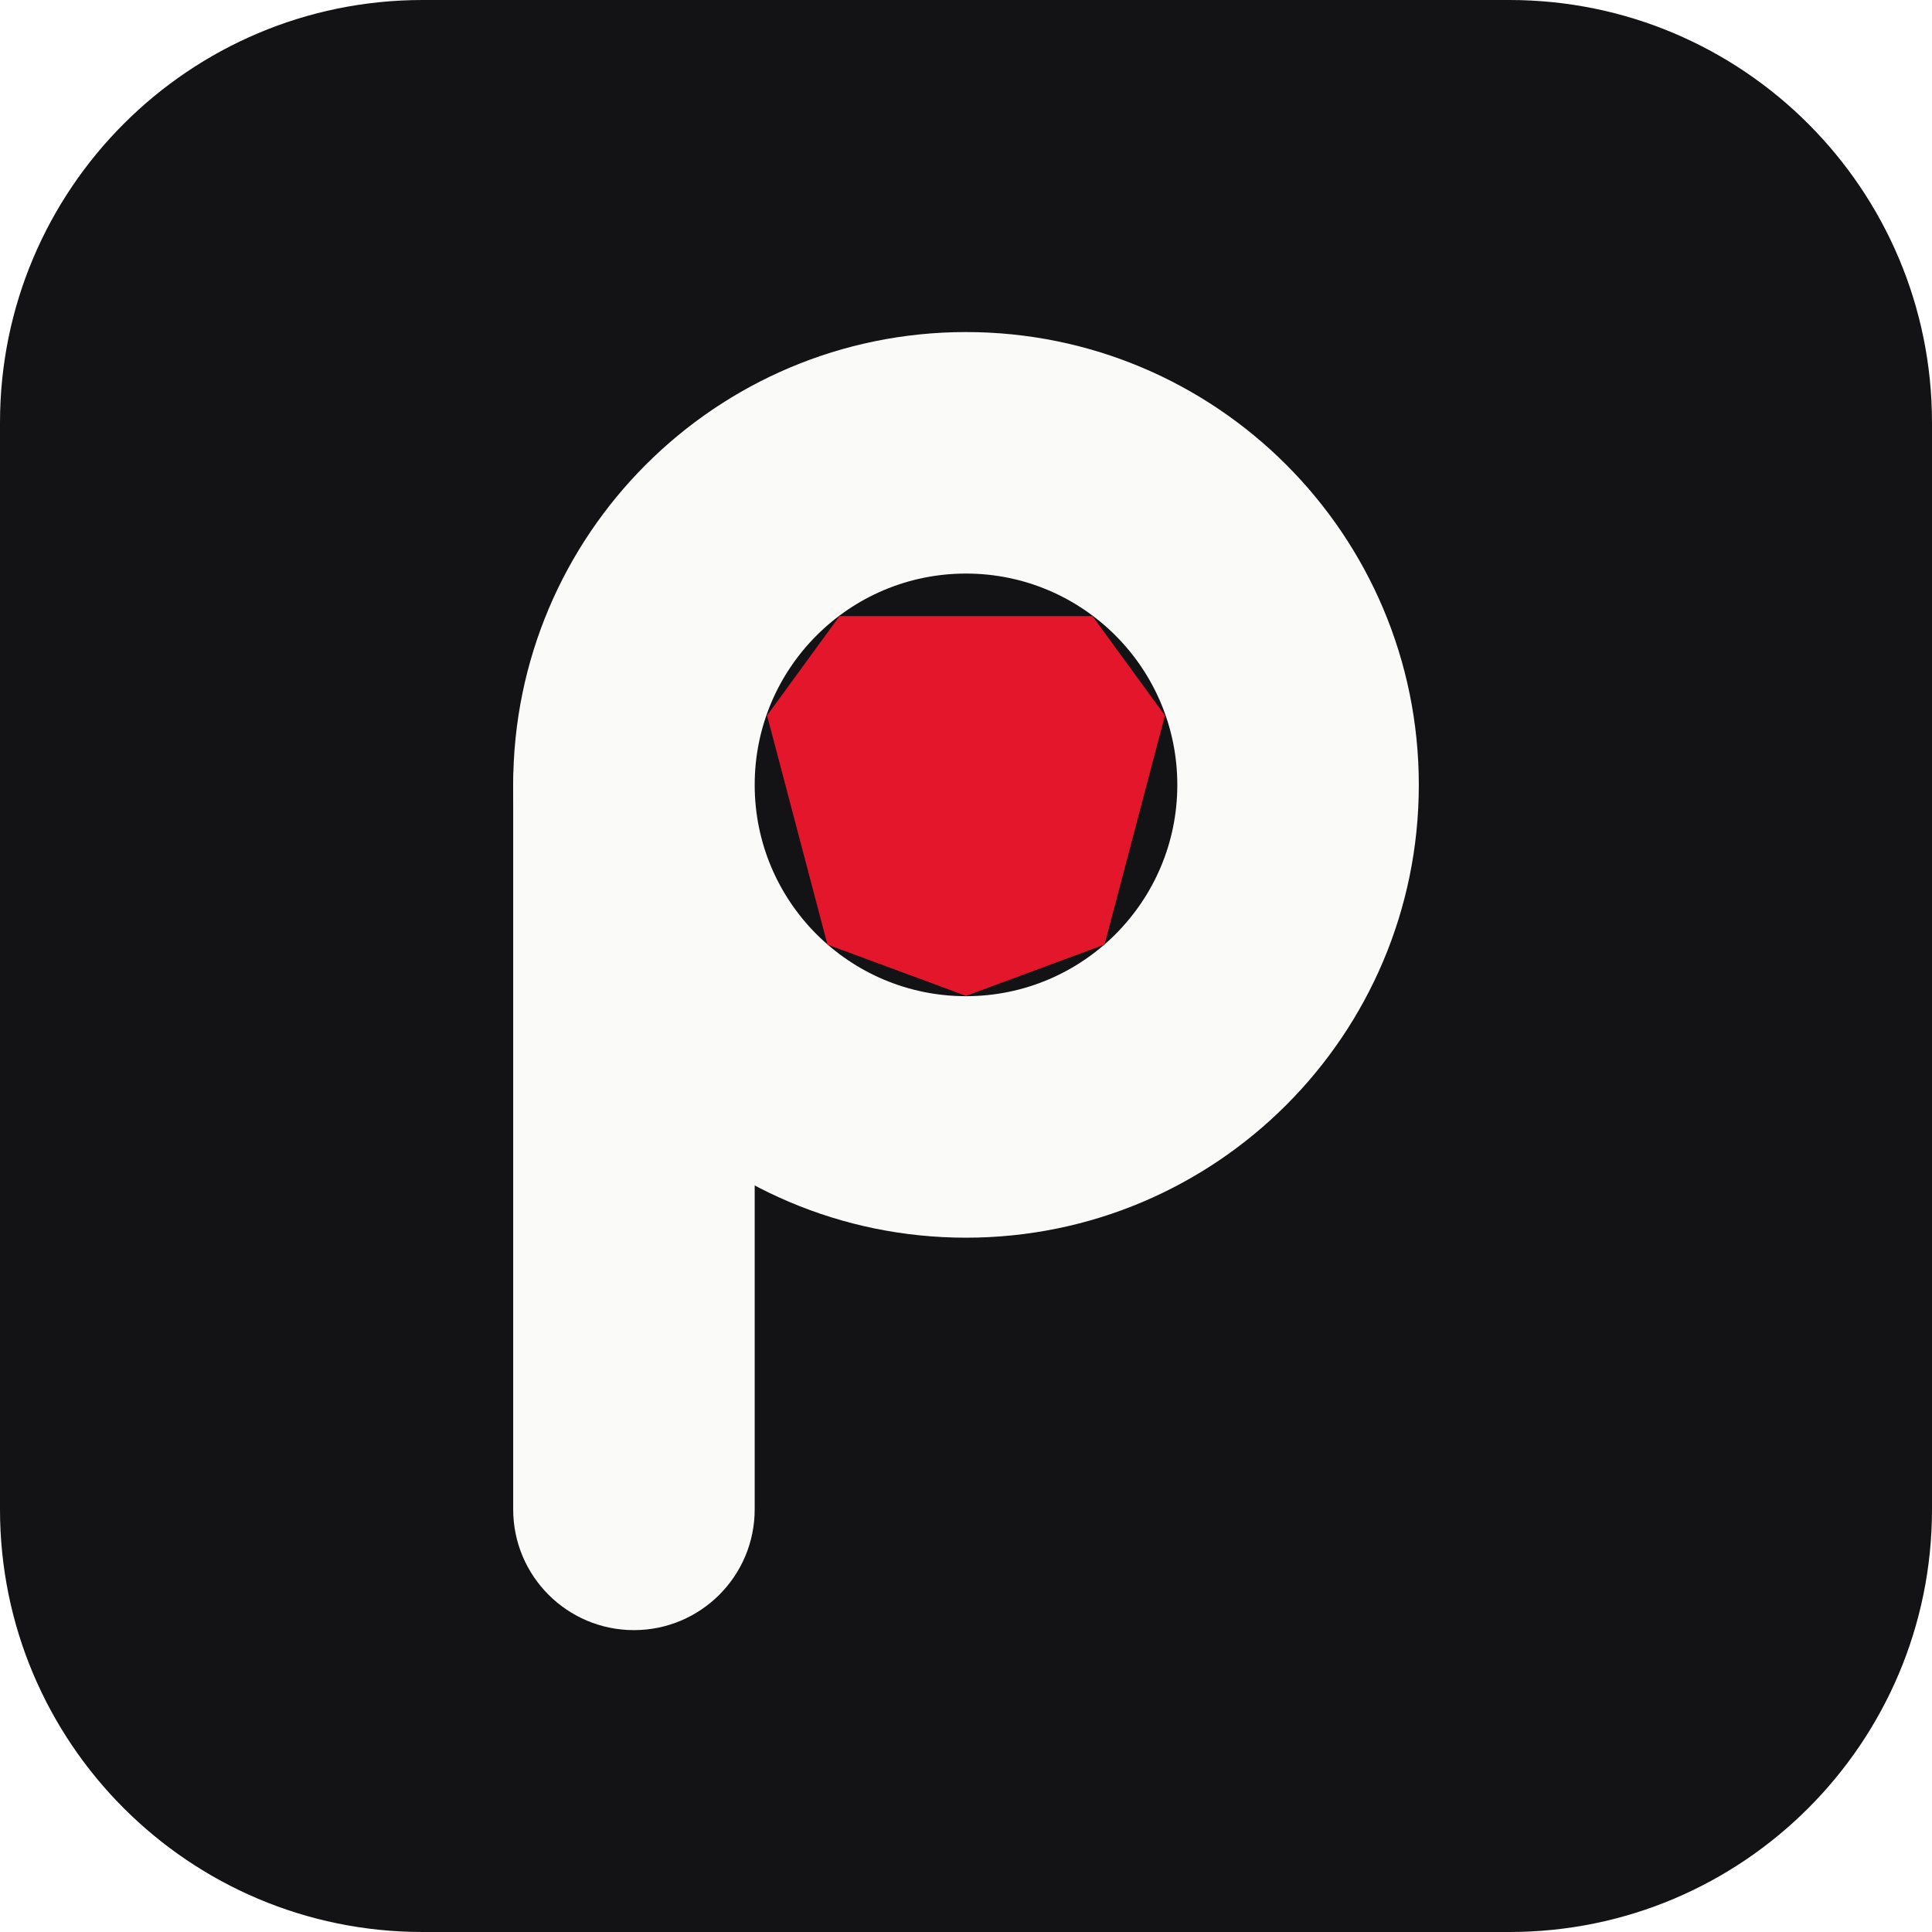
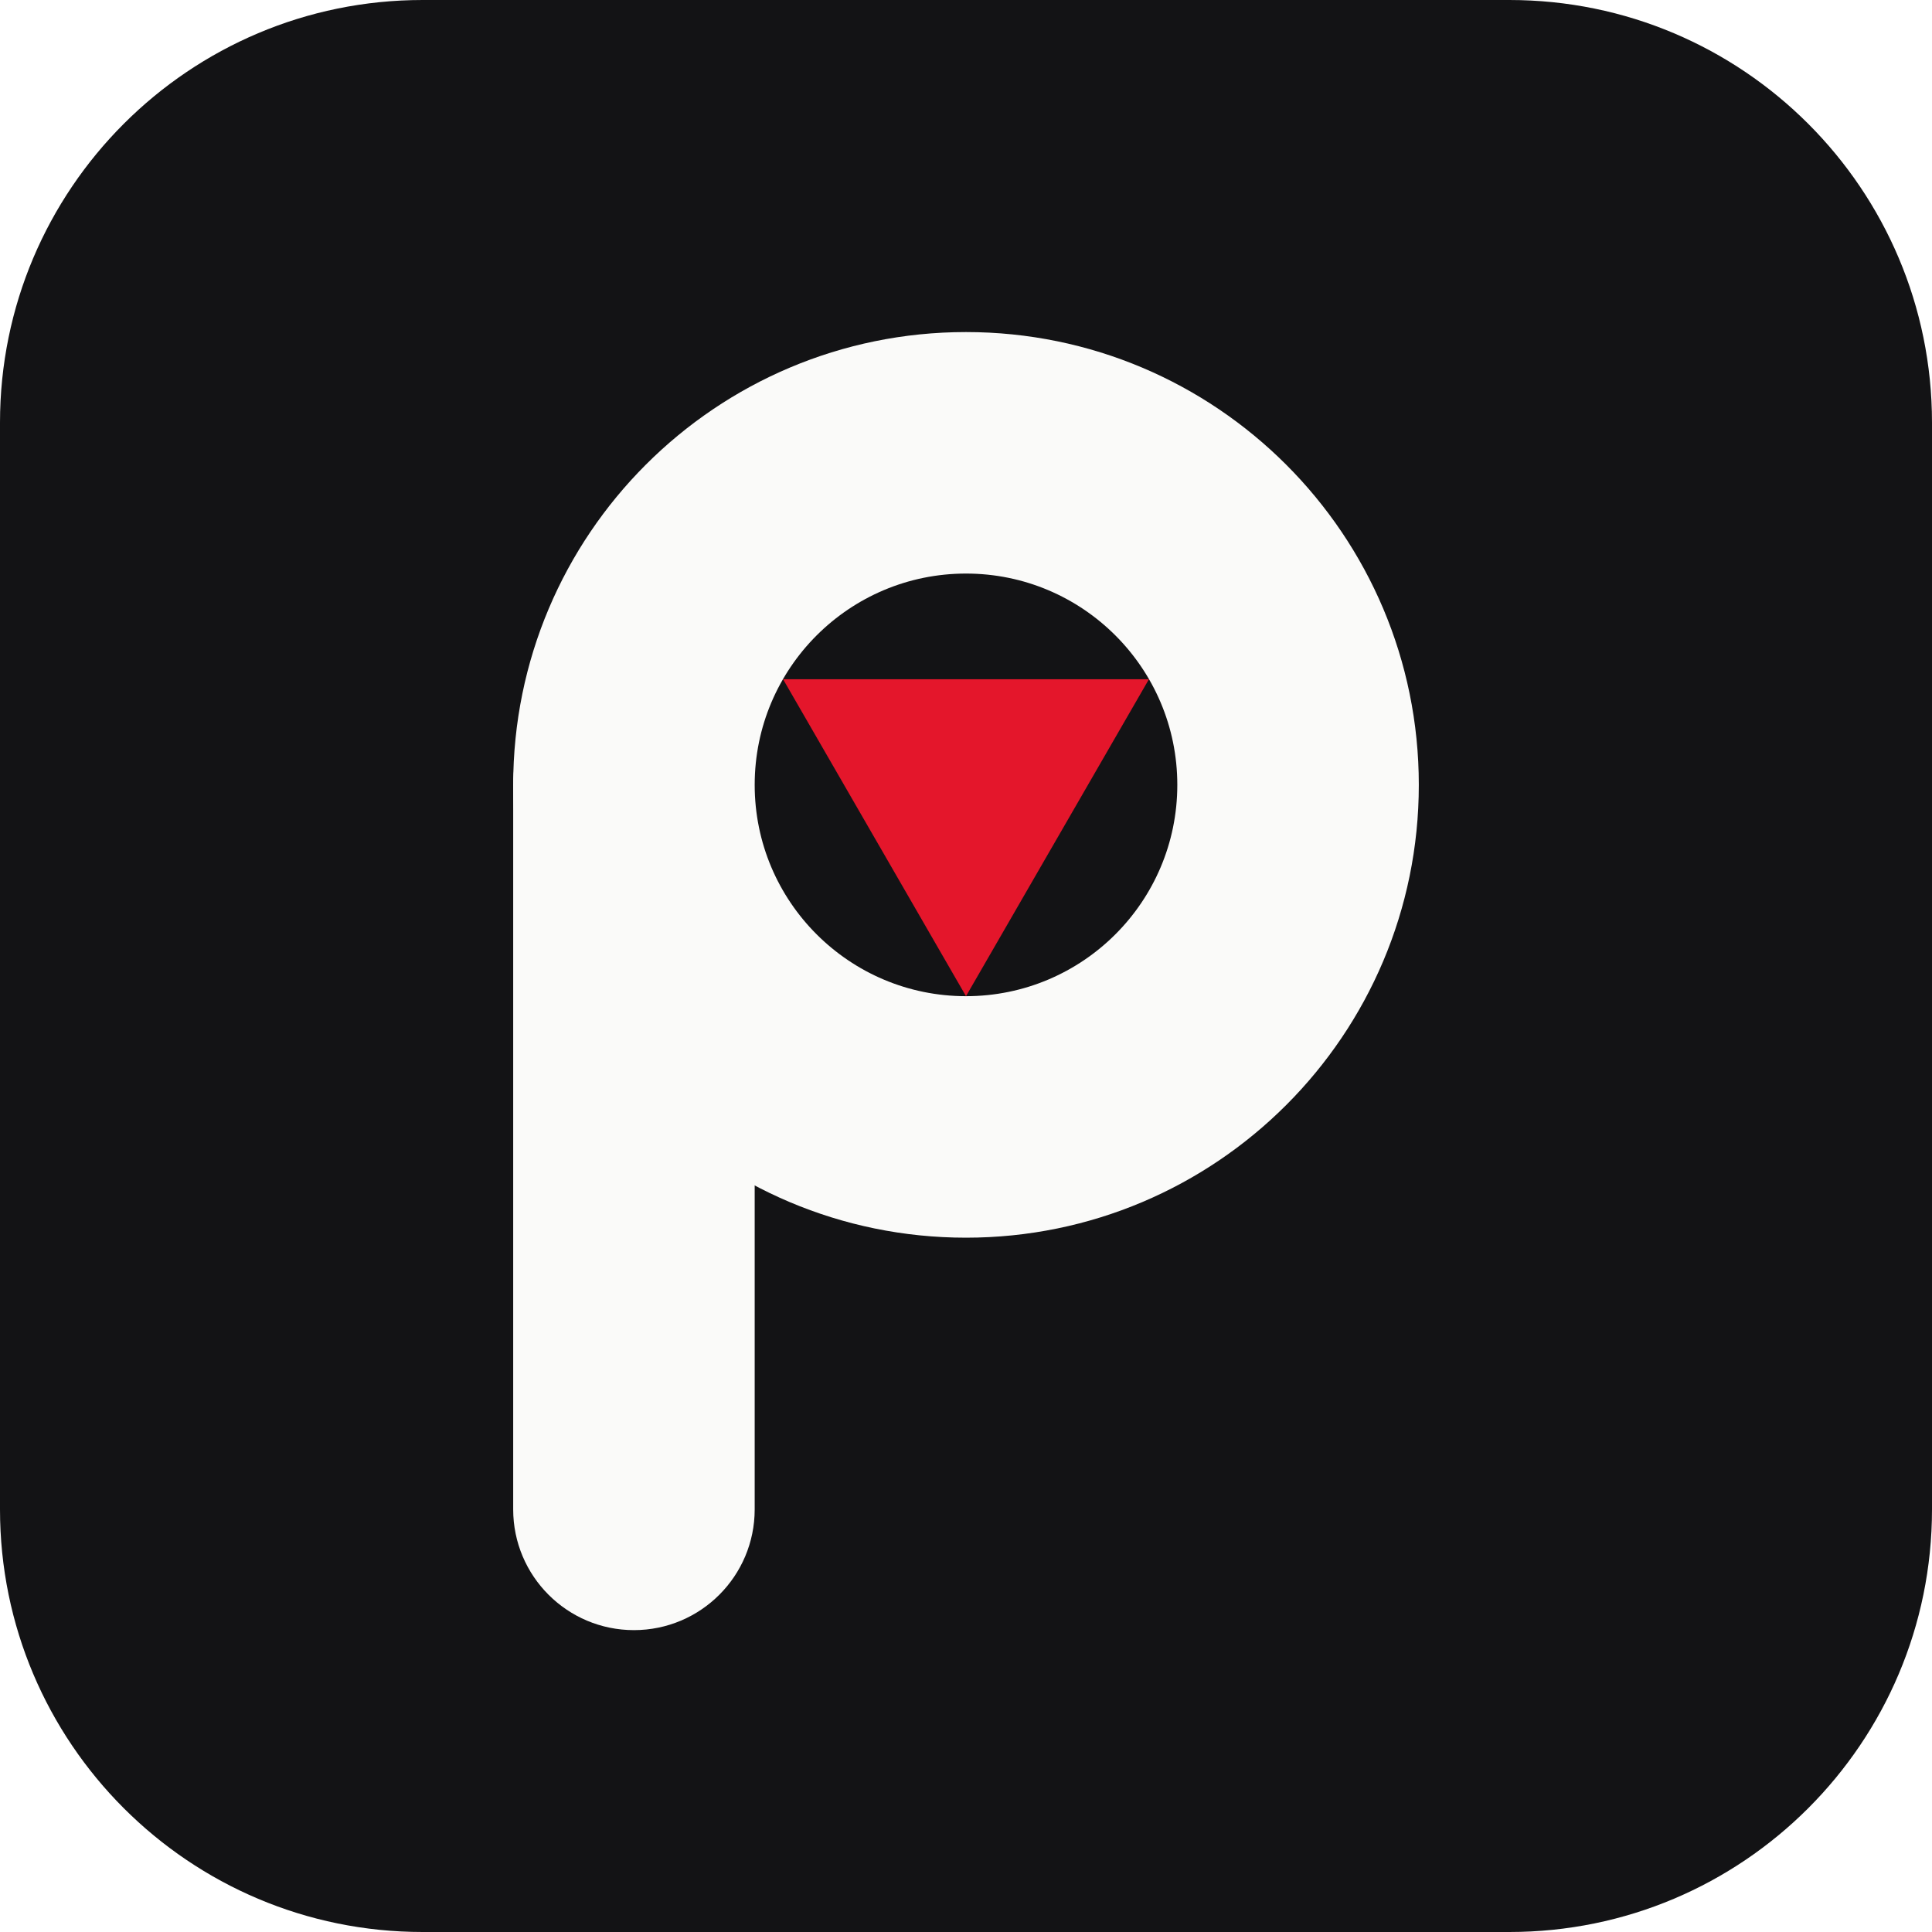
<svg xmlns="http://www.w3.org/2000/svg" viewBox="0 0 64 64">
  <rect width="64" height="64" rx="14" fill="#131315" />
  <rect x="17" y="22" width="8" height="32" rx="4" fill="#FAFAF9" />
  <circle cx="32" cy="26" r="15" fill="#FAFAF9" />
  <circle cx="32" cy="26" r="7" fill="#131315" />
-   <path d="M27.81 20.41 L36.19 20.41 L38.59 23.7 L36.59 31.29 L32 32.99 L27.41 31.29 L25.41 23.7 z" fill="#E4162B" />
+   <path d="M32.00 33.00 L25.94 22.50 L38.06 22.50 z" fill="#E4162B" />
</svg>
